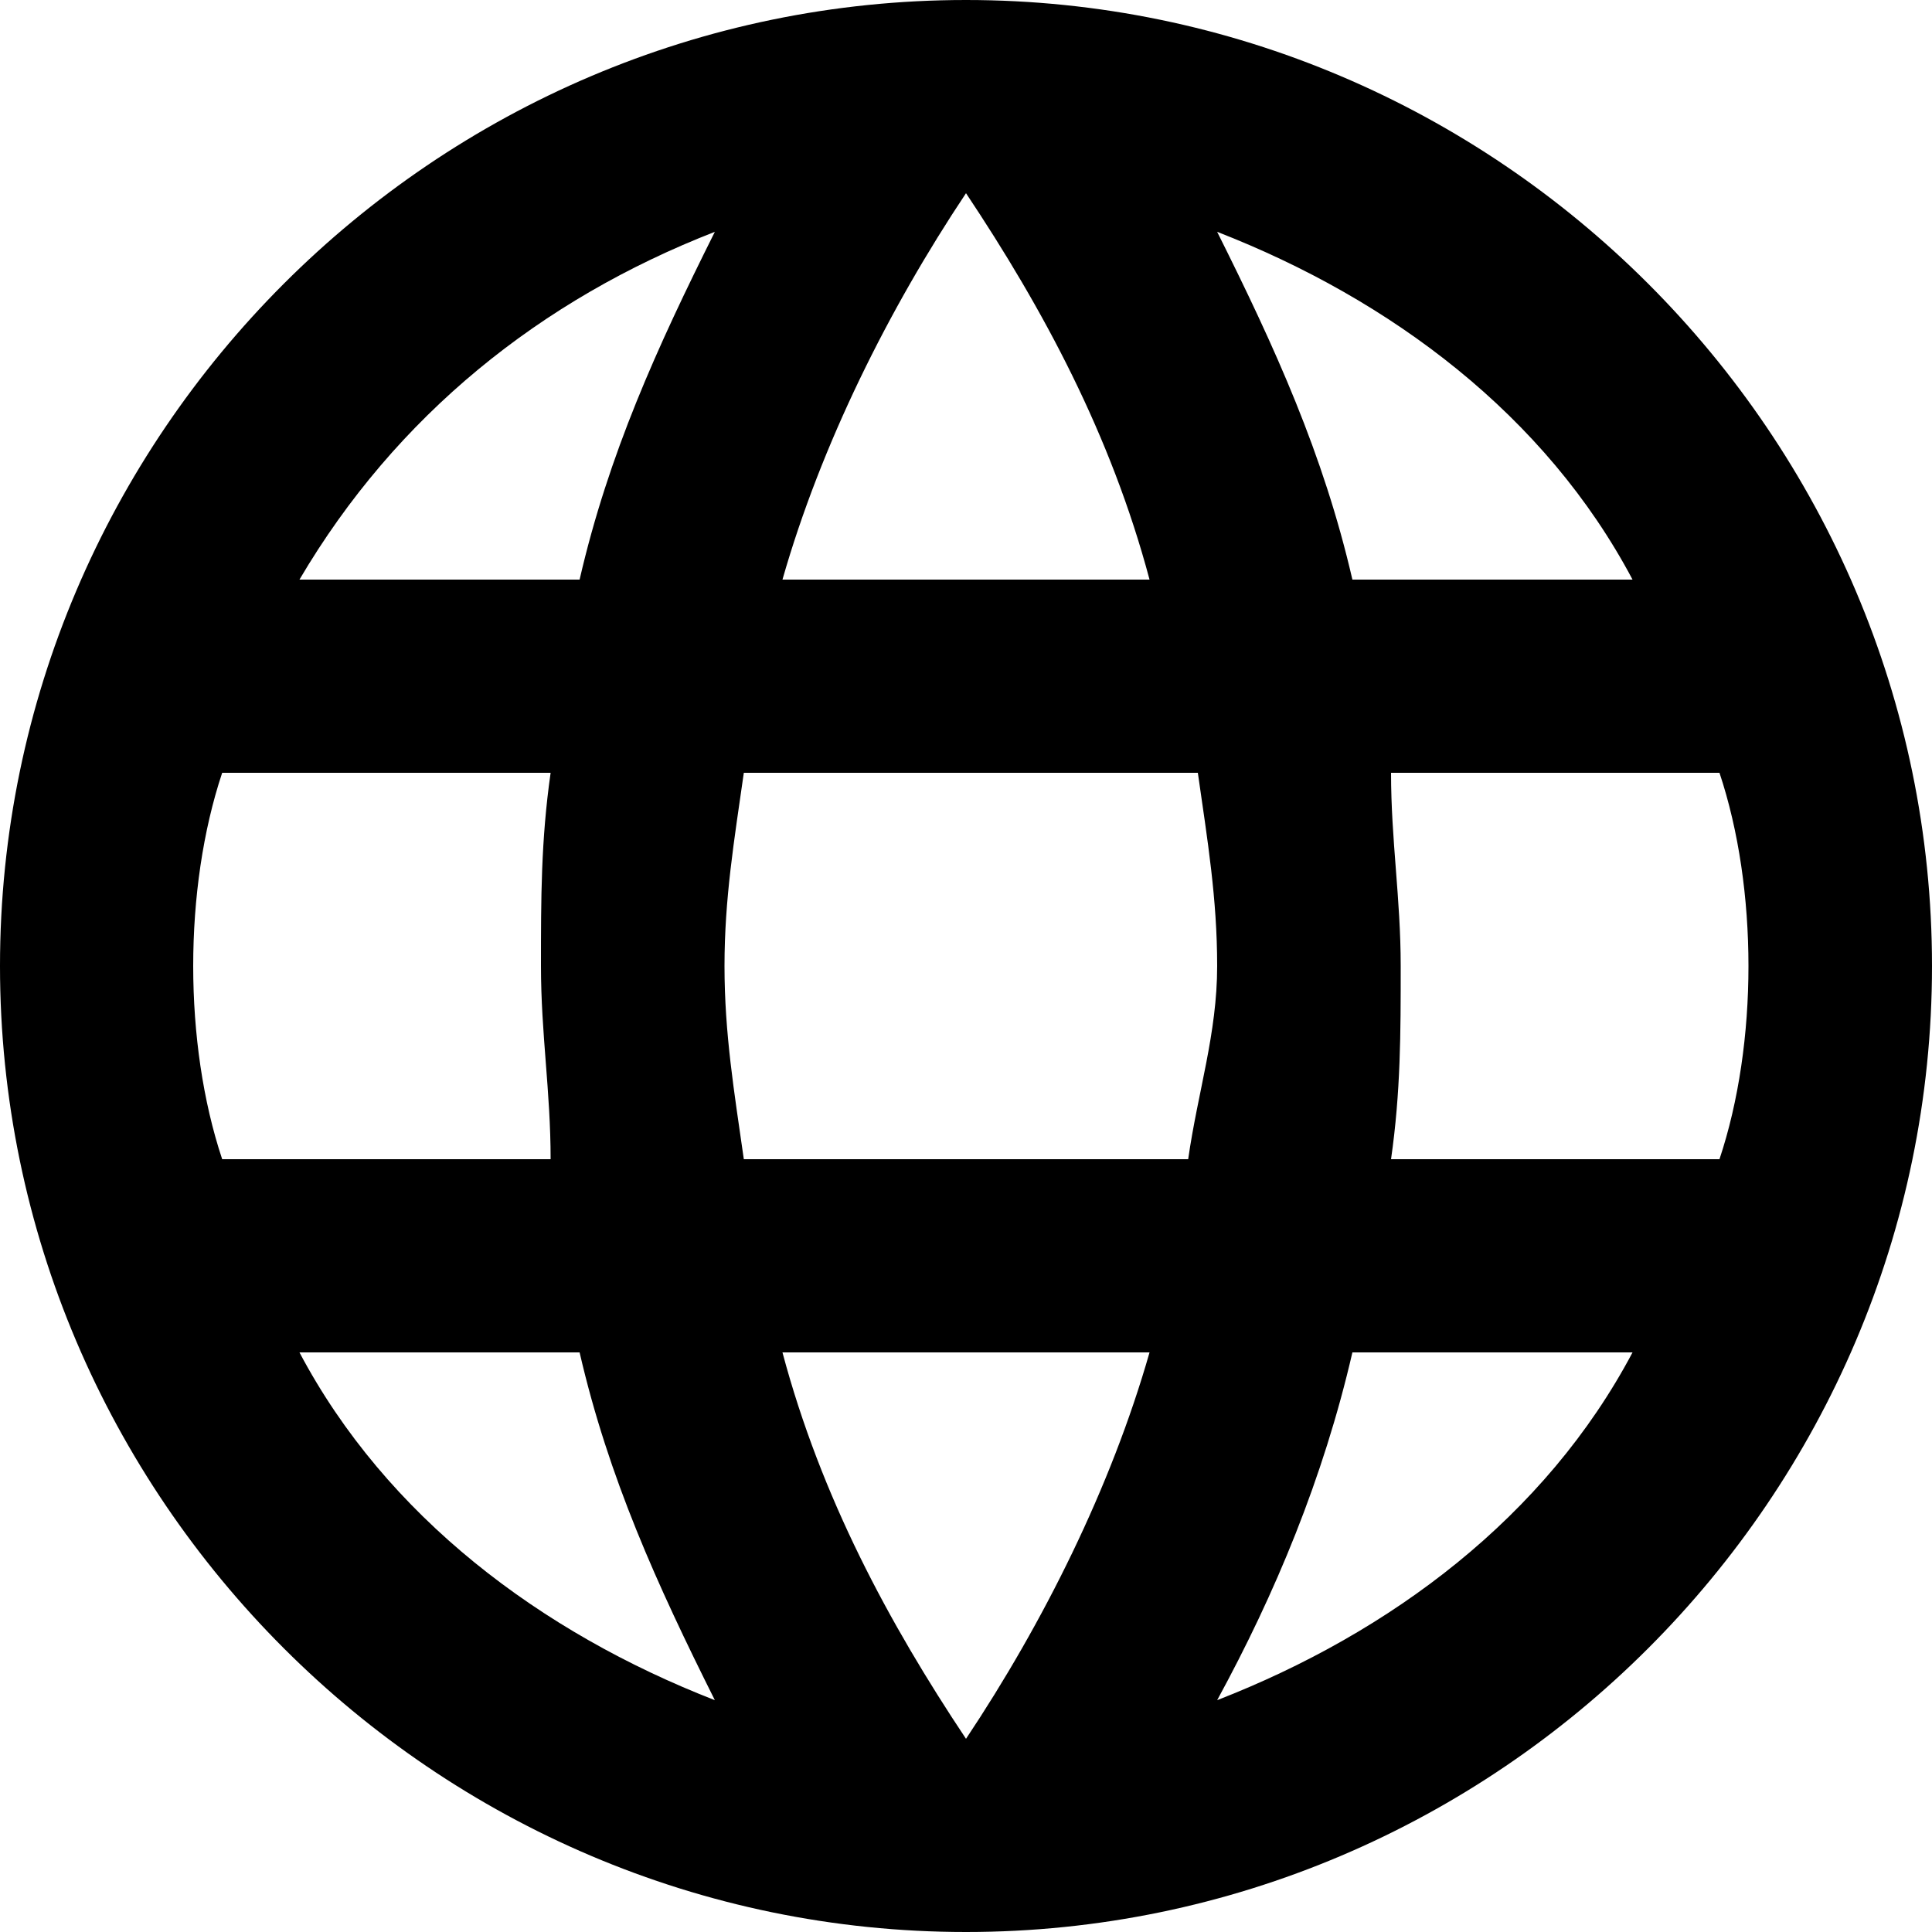
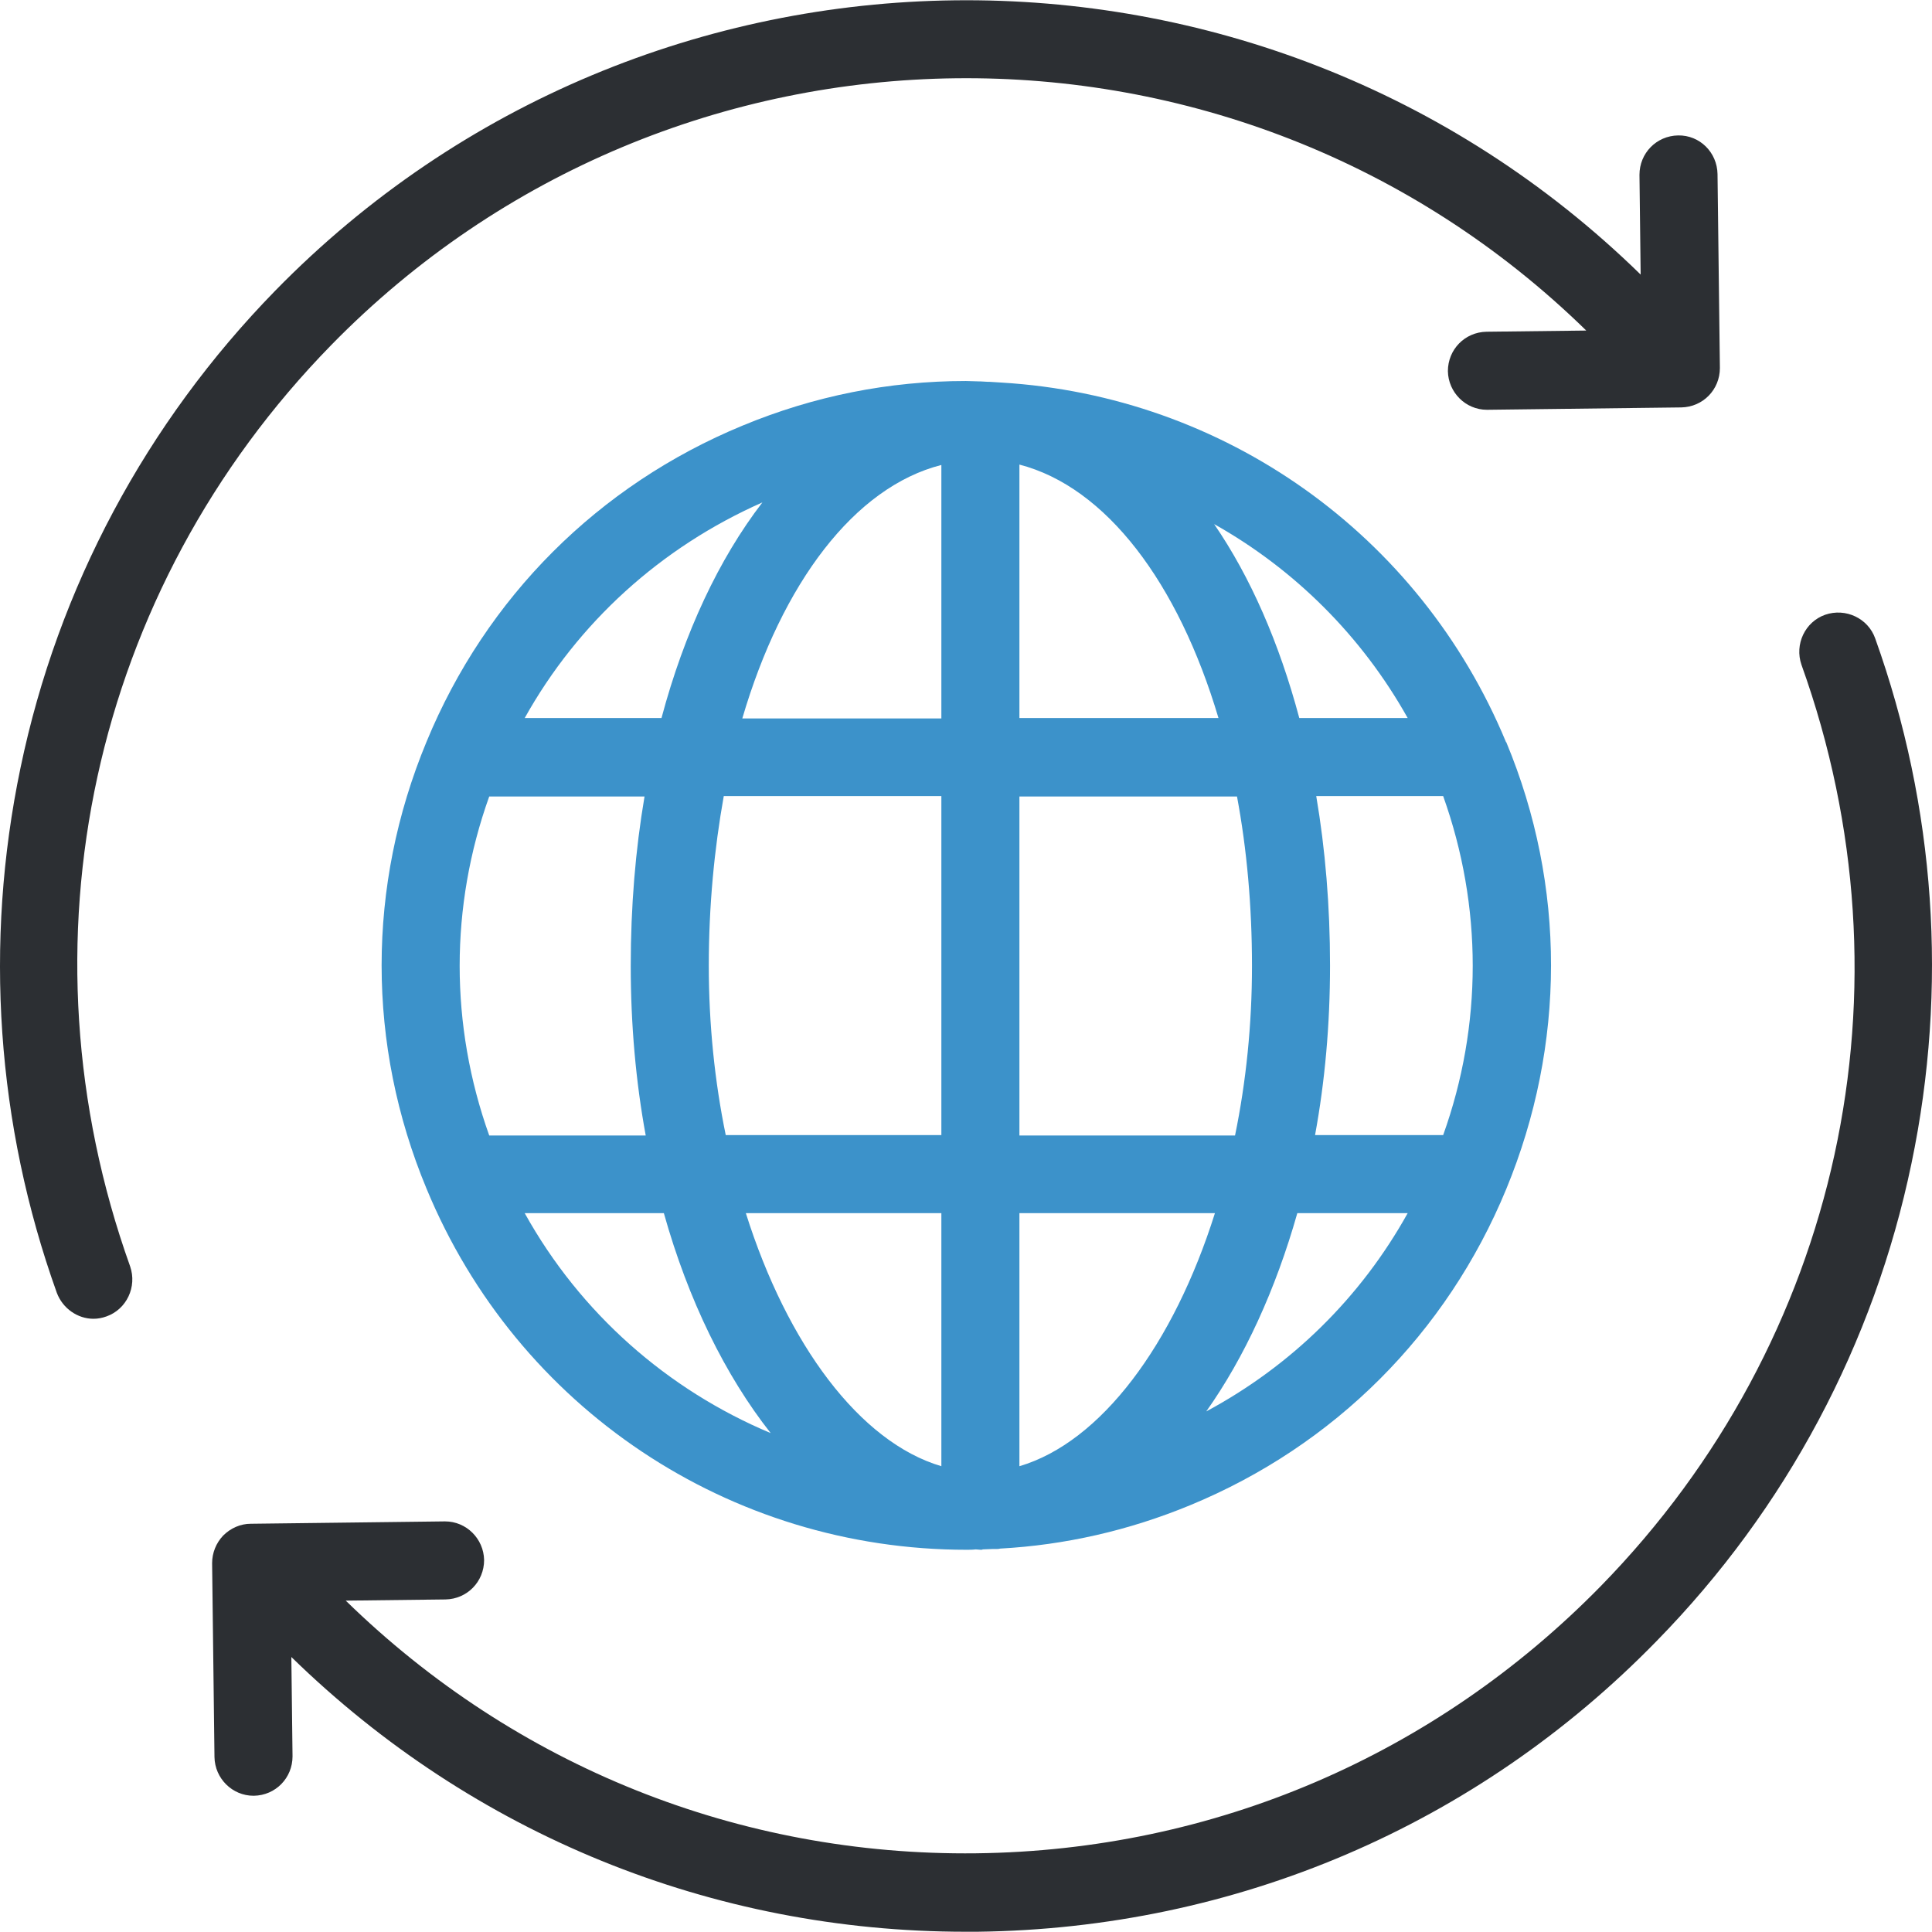
- <svg xmlns="http://www.w3.org/2000/svg" height="20px" version="1.1" viewBox="0 0 20 20" width="20px">
-   <defs />
-   <g fill="none" fill-rule="evenodd" id="Page-1" stroke="none" stroke-width="1">
-     <g fill="#000000" id="Core" transform="translate(-296, -296)">
-       <g id="language" transform="translate(296, 296)">
-         <path d="M10,0 C4.5,0 0,4.5 0,10 C0,15.5 4.5,20 10,20 C15.5,20 20,15.5 20,10 C20,4.5 15.5,0 10,0 L10,0 Z M16.9,6 L14,6 C13.7,4.7 13.2,3.6 12.6,2.4 C14.4,3.1 16,4.3 16.9,6 L16.9,6 Z M10,2 C10.8,3.2 11.5,4.5 11.9,6 L8.1,6 C8.5,4.6 9.2,3.2 10,2 L10,2 Z M2.3,12 C2.1,11.4 2,10.7 2,10 C2,9.3 2.1,8.6 2.3,8 L5.7,8 C5.6,8.7 5.6,9.3 5.6,10 C5.6,10.7 5.7,11.3 5.7,12 L2.3,12 L2.3,12 Z M3.1,14 L6,14 C6.3,15.3 6.8,16.4 7.4,17.6 C5.6,16.9 4,15.7 3.1,14 L3.1,14 Z M6,6 L3.1,6 C4.1,4.3 5.6,3.1 7.4,2.4 C6.8,3.6 6.3,4.7 6,6 L6,6 Z M10,18 C9.2,16.8 8.5,15.5 8.1,14 L11.9,14 C11.5,15.4 10.8,16.8 10,18 L10,18 Z M12.3,12 L7.7,12 C7.6,11.3 7.5,10.7 7.5,10 C7.5,9.3 7.6,8.7 7.7,8 L12.4,8 C12.5,8.7 12.6,9.3 12.6,10 C12.6,10.7 12.4,11.3 12.3,12 L12.3,12 Z M12.6,17.6 C13.2,16.5 13.7,15.3 14,14 L16.9,14 C16,15.7 14.4,16.9 12.6,17.6 L12.6,17.6 Z M14.4,12 C14.5,11.3 14.5,10.7 14.5,10 C14.5,9.3 14.4,8.7 14.4,8 L17.8,8 C18,8.6 18.1,9.3 18.1,10 C18.1,10.7 18,11.4 17.8,12 L14.4,12 L14.4,12 Z" id="Shape" />
-       </g>
+ <svg xmlns="http://www.w3.org/2000/svg" version="1.1" id="Layer_1" x="0px" y="0px" viewBox="0 0 490.12 490.12" style="enable-background:new 0 0 490.12 490.12;" xml:space="preserve">
+   <g>
+     <g>
+       <path style="fill:#2C2F33;" d="M84.01,87.556c86.8-88.8,229.6-90.5,318.4-3.7l-25.3,0.3c-5.5,0.1-9.8,4.5-9.8,10    c0.1,5.4,4.5,9.8,9.9,9.8h0.1l49.2-0.6c5.5-0.1,9.8-4.5,9.8-10l-0.6-49.2c-0.1-5.5-4.5-9.9-10-9.8s-9.8,4.5-9.8,10l0.3,25.3    c-96.6-94.4-252-92.5-346.4,4.1c-32.7,33.5-55.1,75.3-64.6,121c-9.3,44.5-6.1,90.5,9.2,133.2c1.5,4,5.3,6.6,9.3,6.6    c1.1,0,2.2-0.2,3.3-0.6c5.1-1.8,7.8-7.5,6-12.7C3.71,239.356,23.21,149.756,84.01,87.556z" />
+       <path style="fill:#2C2F33;" d="M73.91,420.356c46.1,45,106.8,69.7,171.1,69.7c1,0,1.9,0,2.9,0c65.5-0.8,126.7-26.9,172.4-73.8    c32.8-33.5,55.1-75.4,64.6-121.1c9.3-44.5,6.1-90.5-9.2-133.2c-1.8-5.1-7.5-7.8-12.7-6c-5.1,1.8-7.8,7.5-6,12.7    c29.4,81.9,9.9,171.5-50.9,233.7c-42.1,43-98.3,67.1-158.5,67.8c-60.1,0.7-116.9-22.1-159.9-64.1l25.3-0.3c5.5-0.1,9.8-4.5,9.8-10    c-0.1-5.4-4.5-9.8-9.9-9.8h-0.1l-49.2,0.6c-2.6,0-5.1,1.1-7,3c-1.8,1.9-2.8,4.4-2.8,7l0.6,49.2c0.1,5.4,4.5,9.8,9.9,9.8h0.1    c5.5-0.1,9.8-4.5,9.8-10L73.91,420.356z" />
+       <path style="fill:#3C92CA;" d="M382.01,188.156c-21.9-52.7-71.5-87.7-127.9-91.1c-1-0.1-2.1-0.1-3.2-0.2c-0.1,0-0.3,0-0.4,0    c-0.6,0-1.2-0.1-1.8-0.1c-0.1,0-0.2,0-0.3,0c-1.1,0-2.2-0.1-3.4-0.1c-19.5,0-38.5,3.8-56.6,11.3c-36.6,15.1-65.1,43.6-80.2,80.2    c-15.2,36.6-15.2,76.9,0,113.4c23,55.6,76.8,91.6,137,91.6c0.8,0,1.5,0,2.3-0.1c0.4,0,0.9,0.1,1.3,0.1c0.2,0,0.4,0,0.5-0.1    c0.9,0,1.7-0.1,2.6-0.1c0.3,0,0.6,0,1,0c0.3,0,0.5,0,0.8-0.1c16.5-0.9,32.7-4.6,48.2-11c36.6-15.1,65.1-43.6,80.2-80.2    s15.2-76.9,0-113.4C382.01,188.256,382.01,188.256,382.01,188.156C382.01,188.256,382.01,188.256,382.01,188.156z M193.41,127.456    c-11,14.3-19.8,33-25.6,54.7h-34.7C146.61,157.956,167.61,138.856,193.41,127.456z M124.11,202.056h39.4    c-2.3,13.5-3.5,27.9-3.5,43c0,14.9,1.3,29.4,3.8,43h-39.7C114.11,260.056,114.11,229.956,124.11,202.056z M133.11,307.756h35.3    c6.2,22.1,15.6,41.2,27.1,55.8C169.31,352.556,147.21,333.156,133.11,307.756z M238.81,371.956c-20.7-6.1-39.1-30.9-49.6-64.2    h49.6V371.956L238.81,371.956z M238.81,287.956h-54.7c-2.8-13.6-4.3-28.1-4.3-43c0-15.1,1.4-29.6,3.8-43h55.2V287.956z     M238.81,182.256h-50.5c10.1-34.4,28.5-58.7,50.5-64.3V182.256z M357.11,182.156h-27.5c-5.1-19.1-12.4-35.8-21.6-49.2    C328.31,144.356,345.41,161.256,357.11,182.156z M258.61,117.856c22,5.7,40.3,30,50.5,64.3h-50.5V117.856z M258.61,202.056h55.2    c2.5,13.4,3.8,27.8,3.8,43c0,14.9-1.5,29.4-4.3,43h-54.7V202.056z M258.61,371.956v-64.2h49.6    C297.71,341.056,279.31,365.856,258.61,371.956z M306.01,358.056c9.7-13.7,17.6-30.9,23.1-50.3h28    C345.21,329.156,327.61,346.456,306.01,358.056z M366.11,287.956h-32.5c2.5-13.6,3.8-28,3.8-43c0-15.1-1.2-29.5-3.5-43h32.2    C376.11,229.956,376.11,260.056,366.11,287.956z" />
    </g>
  </g>
+   <g>
+ </g>
+   <g>
+ </g>
+   <g>
+ </g>
+   <g>
+ </g>
+   <g>
+ </g>
+   <g>
+ </g>
+   <g>
+ </g>
+   <g>
+ </g>
+   <g>
+ </g>
+   <g>
+ </g>
+   <g>
+ </g>
+   <g>
+ </g>
+   <g>
+ </g>
+   <g>
+ </g>
+   <g>
+ </g>
</svg>
